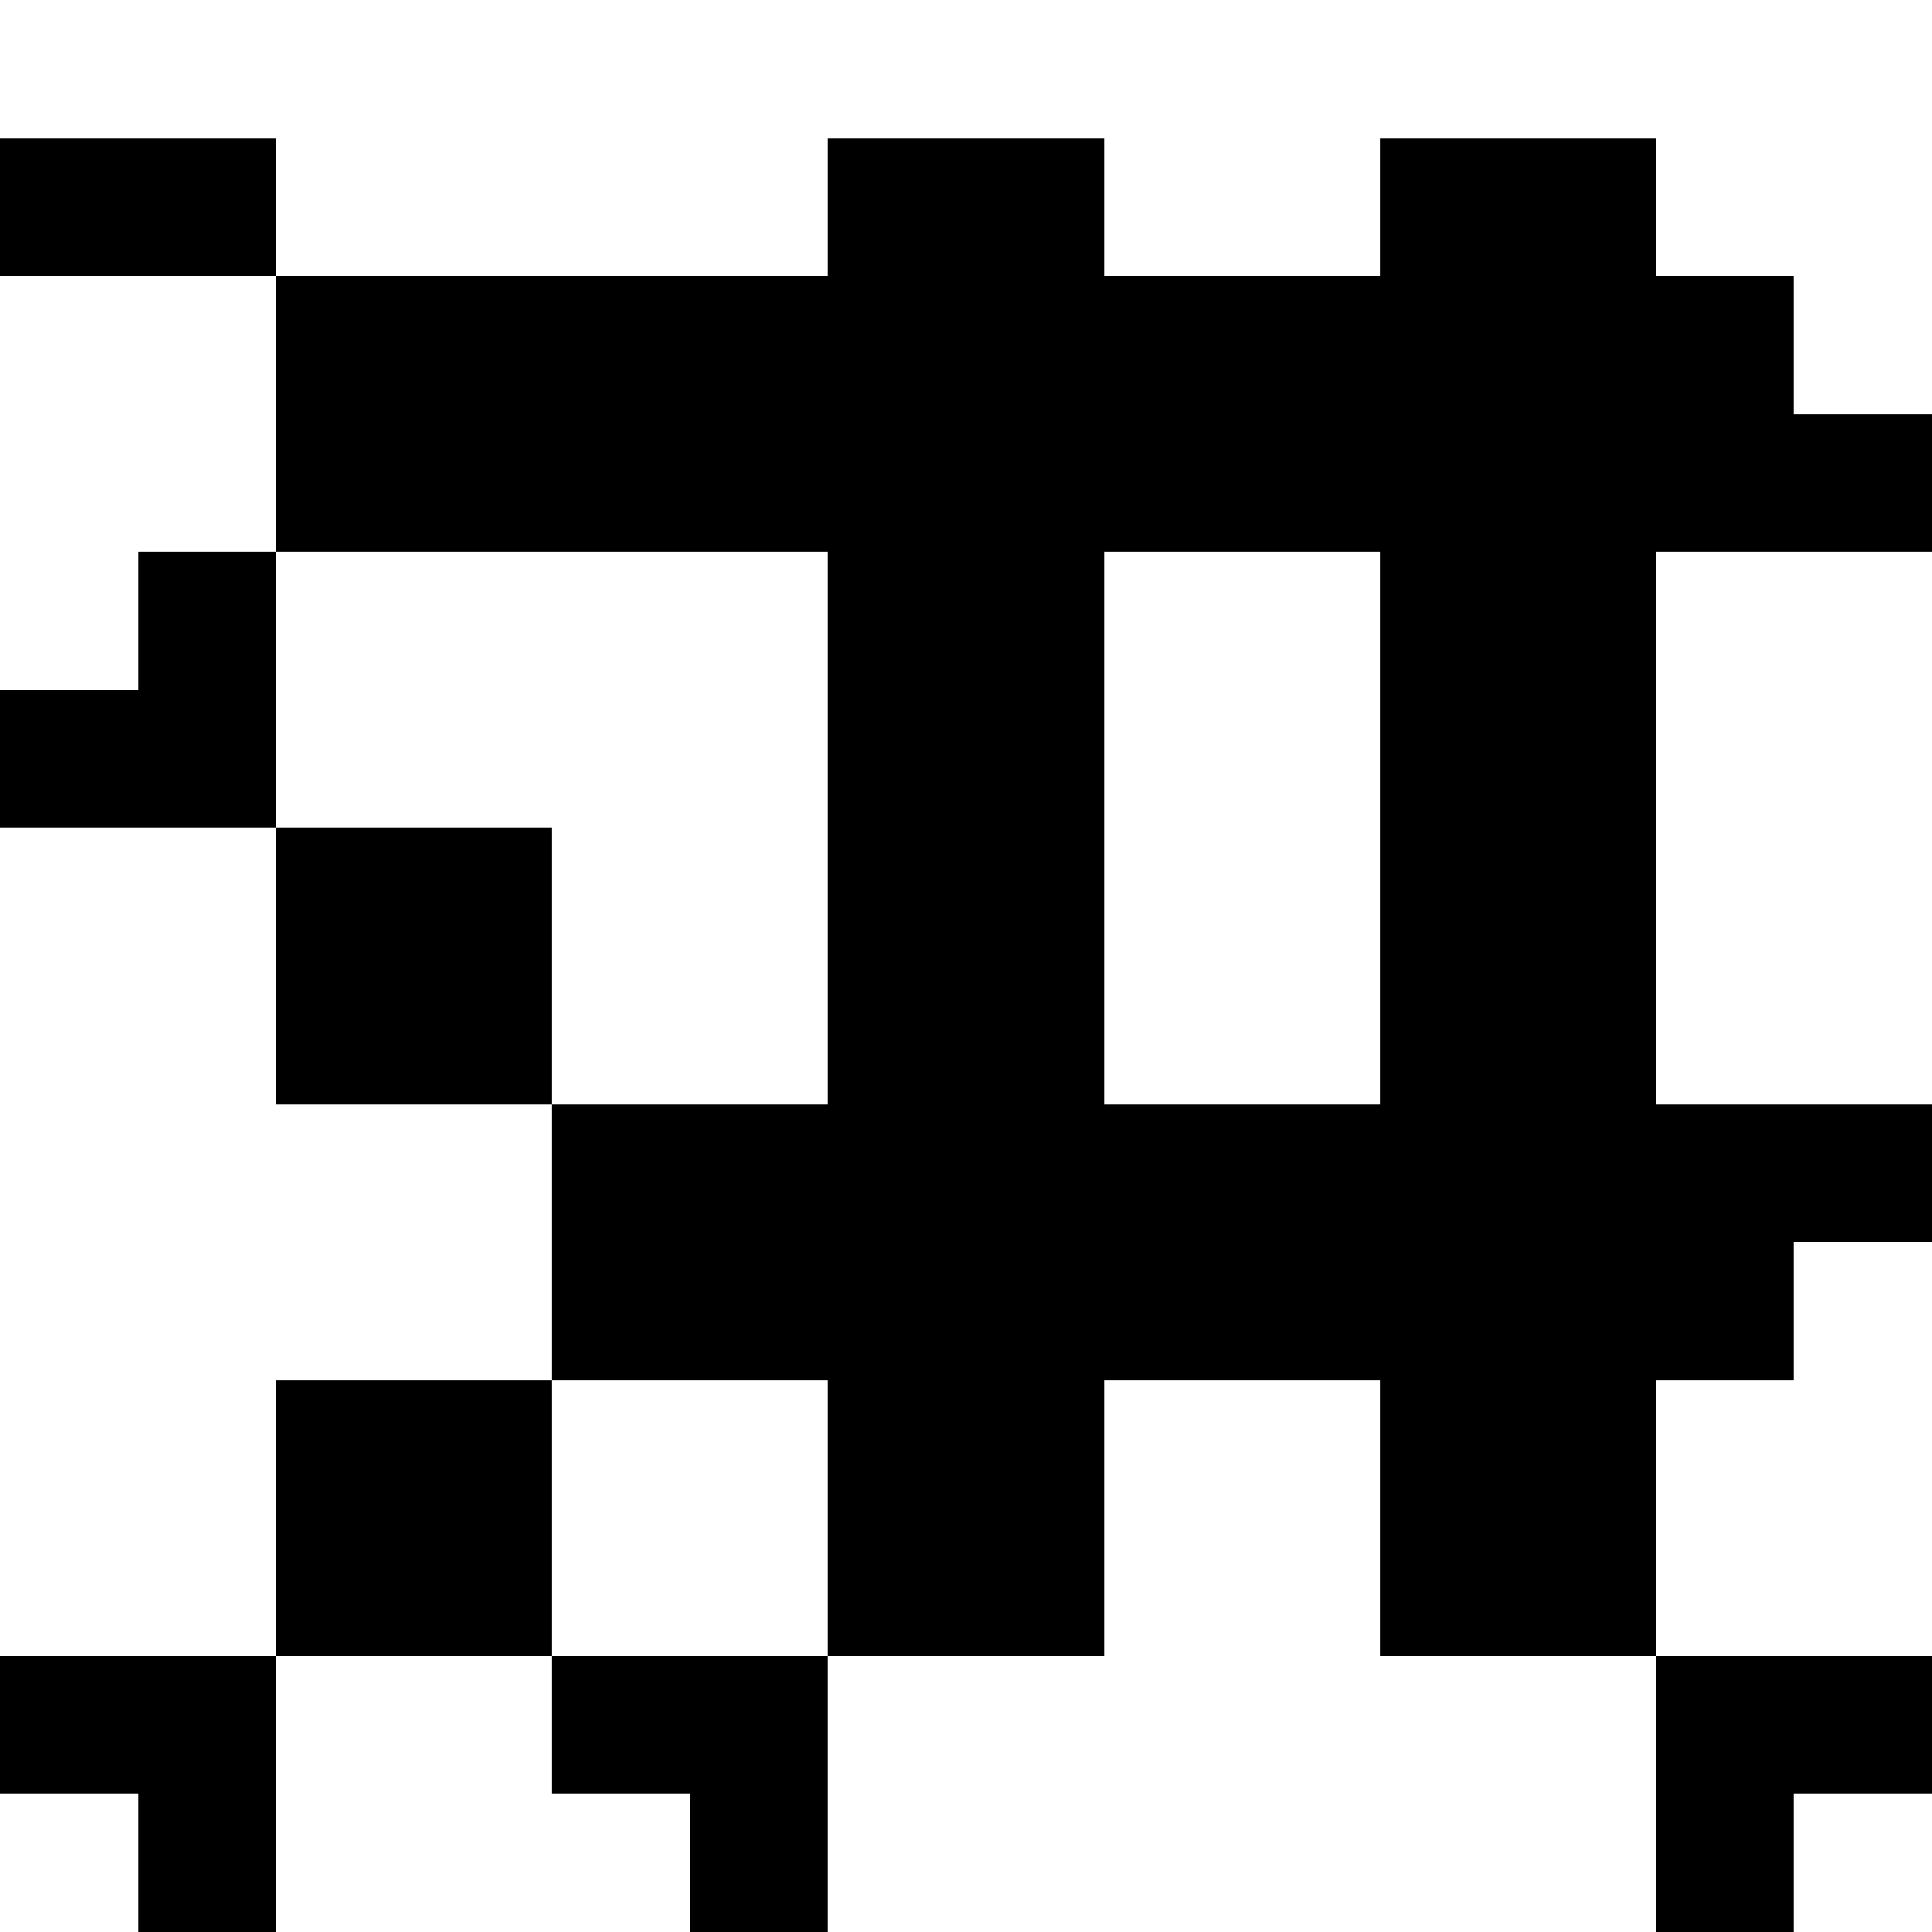
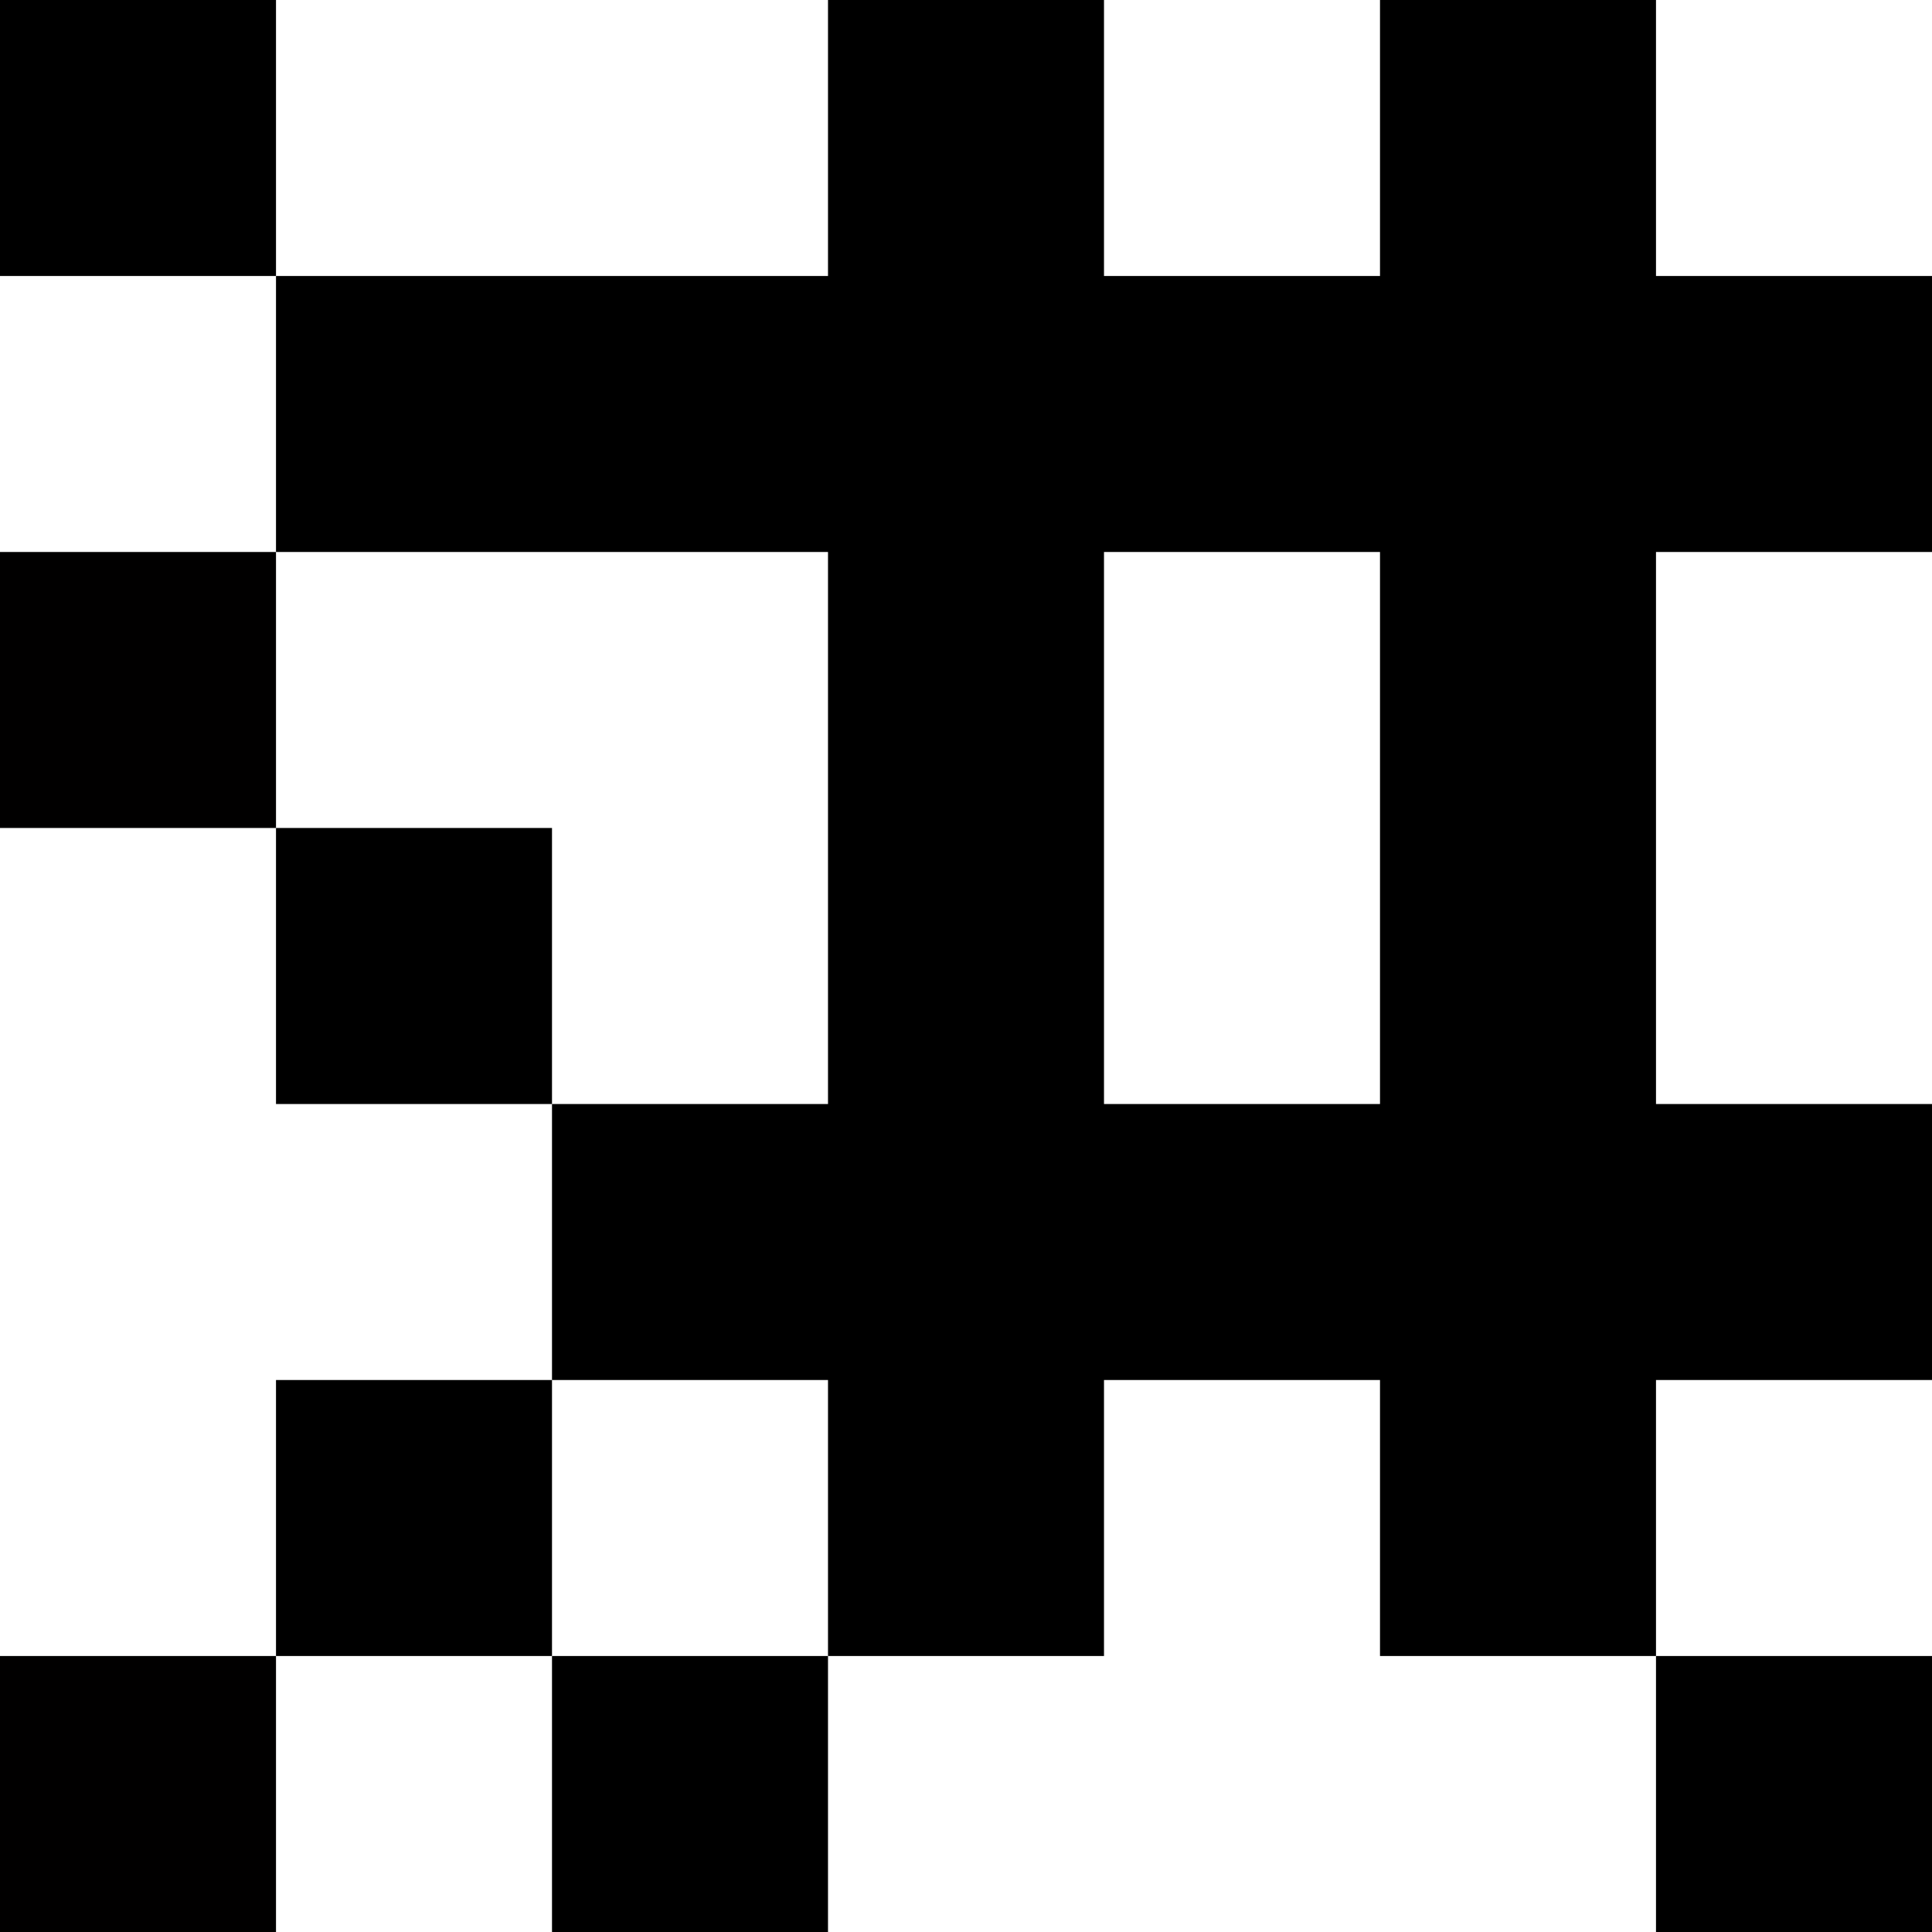
- <svg xmlns="http://www.w3.org/2000/svg" viewBox="0 0 14 14" shape-rendering="crispEdges">
-   <g fill="#000">
-     <rect x="0" y="1" width="1" height="1" />
-     <rect x="1" y="1" width="1" height="1" />
-     <rect x="6" y="1" width="1" height="1" />
-     <rect x="7" y="1" width="1" height="1" />
-     <rect x="10" y="1" width="1" height="1" />
-     <rect x="11" y="1" width="1" height="1" />
-     <rect x="2" y="2" width="1" height="1" />
-     <rect x="3" y="2" width="1" height="1" />
-     <rect x="4" y="2" width="1" height="1" />
-     <rect x="5" y="2" width="1" height="1" />
-     <rect x="6" y="2" width="1" height="1" />
-     <rect x="7" y="2" width="1" height="1" />
-     <rect x="8" y="2" width="1" height="1" />
-     <rect x="9" y="2" width="1" height="1" />
-     <rect x="10" y="2" width="1" height="1" />
-     <rect x="11" y="2" width="1" height="1" />
-     <rect x="12" y="2" width="1" height="1" />
-     <rect x="2" y="3" width="1" height="1" />
-     <rect x="3" y="3" width="1" height="1" />
-     <rect x="4" y="3" width="1" height="1" />
-     <rect x="5" y="3" width="1" height="1" />
-     <rect x="6" y="3" width="1" height="1" />
-     <rect x="7" y="3" width="1" height="1" />
-     <rect x="8" y="3" width="1" height="1" />
-     <rect x="9" y="3" width="1" height="1" />
-     <rect x="10" y="3" width="1" height="1" />
-     <rect x="11" y="3" width="1" height="1" />
-     <rect x="12" y="3" width="1" height="1" />
-     <rect x="13" y="3" width="1" height="1" />
-     <rect x="1" y="4" width="1" height="1" />
-     <rect x="6" y="4" width="1" height="1" />
-     <rect x="7" y="4" width="1" height="1" />
-     <rect x="10" y="4" width="1" height="1" />
-     <rect x="11" y="4" width="1" height="1" />
-     <rect x="0" y="5" width="1" height="1" />
-     <rect x="1" y="5" width="1" height="1" />
-     <rect x="6" y="5" width="1" height="1" />
-     <rect x="7" y="5" width="1" height="1" />
-     <rect x="10" y="5" width="1" height="1" />
-     <rect x="11" y="5" width="1" height="1" />
-     <rect x="2" y="6" width="1" height="1" />
-     <rect x="3" y="6" width="1" height="1" />
-     <rect x="6" y="6" width="1" height="1" />
-     <rect x="7" y="6" width="1" height="1" />
-     <rect x="10" y="6" width="1" height="1" />
-     <rect x="11" y="6" width="1" height="1" />
-     <rect x="2" y="7" width="1" height="1" />
-     <rect x="3" y="7" width="1" height="1" />
-     <rect x="6" y="7" width="1" height="1" />
-     <rect x="7" y="7" width="1" height="1" />
-     <rect x="10" y="7" width="1" height="1" />
-     <rect x="11" y="7" width="1" height="1" />
-     <rect x="4" y="8" width="1" height="1" />
-     <rect x="5" y="8" width="1" height="1" />
-     <rect x="6" y="8" width="1" height="1" />
-     <rect x="7" y="8" width="1" height="1" />
-     <rect x="8" y="8" width="1" height="1" />
-     <rect x="9" y="8" width="1" height="1" />
-     <rect x="10" y="8" width="1" height="1" />
-     <rect x="11" y="8" width="1" height="1" />
-     <rect x="12" y="8" width="1" height="1" />
-     <rect x="13" y="8" width="1" height="1" />
-     <rect x="4" y="9" width="1" height="1" />
-     <rect x="5" y="9" width="1" height="1" />
-     <rect x="6" y="9" width="1" height="1" />
-     <rect x="7" y="9" width="1" height="1" />
-     <rect x="8" y="9" width="1" height="1" />
-     <rect x="9" y="9" width="1" height="1" />
-     <rect x="10" y="9" width="1" height="1" />
-     <rect x="11" y="9" width="1" height="1" />
-     <rect x="12" y="9" width="1" height="1" />
-     <rect x="2" y="10" width="1" height="1" />
-     <rect x="3" y="10" width="1" height="1" />
-     <rect x="6" y="10" width="1" height="1" />
-     <rect x="7" y="10" width="1" height="1" />
-     <rect x="10" y="10" width="1" height="1" />
-     <rect x="11" y="10" width="1" height="1" />
-     <rect x="2" y="11" width="1" height="1" />
-     <rect x="3" y="11" width="1" height="1" />
-     <rect x="6" y="11" width="1" height="1" />
-     <rect x="7" y="11" width="1" height="1" />
-     <rect x="10" y="11" width="1" height="1" />
-     <rect x="11" y="11" width="1" height="1" />
-     <rect x="0" y="12" width="1" height="1" />
-     <rect x="1" y="12" width="1" height="1" />
-     <rect x="4" y="12" width="1" height="1" />
-     <rect x="5" y="12" width="1" height="1" />
-     <rect x="12" y="12" width="1" height="1" />
-     <rect x="13" y="12" width="1" height="1" />
-     <rect x="1" y="13" width="1" height="1" />
-     <rect x="5" y="13" width="1" height="1" />
-     <rect x="12" y="13" width="1" height="1" />
-   </g>
+ <svg xmlns="http://www.w3.org/2000/svg" version="1.1" width="1596" height="1596">
+   <path d="M0 0 C75.24 0 150.48 0 228 0 C228 75.24 228 150.48 228 228 C303.24 228 378.48 228 456 228 C456 152.76 456 77.52 456 0 C531.24 0 606.48 0 684 0 C684 75.24 684 150.48 684 228 C759.24 228 834.48 228 912 228 C912 303.24 912 378.48 912 456 C836.76 456 761.52 456 684 456 C684 606.48 684 756.96 684 912 C759.24 912 834.48 912 912 912 C912 987.24 912 1062.48 912 1140 C836.76 1140 761.52 1140 684 1140 C684 1215.24 684 1290.48 684 1368 C608.76 1368 533.52 1368 456 1368 C456 1292.76 456 1217.52 456 1140 C380.76 1140 305.52 1140 228 1140 C228 1215.24 228 1290.48 228 1368 C152.76 1368 77.52 1368 0 1368 C0 1292.76 0 1217.52 0 1140 C-75.24 1140 -150.48 1140 -228 1140 C-228 1064.76 -228 989.52 -228 912 C-152.76 912 -77.52 912 0 912 C0 761.52 0 611.04 0 456 C-150.48 456 -300.96 456 -456 456 C-456 380.76 -456 305.52 -456 228 C-305.52 228 -155.04 228 0 228 C0 152.76 0 77.52 0 0 Z M228 456 C228 606.48 228 756.96 228 912 C303.24 912 378.48 912 456 912 C456 761.52 456 611.04 456 456 C380.76 456 305.52 456 228 456 Z " fill="#000000" transform="translate(684,0)" />
+   <path d="M0 0 C75.24 0 150.48 0 228 0 C228 75.24 228 150.48 228 228 C152.76 228 77.52 228 0 228 C0 152.76 0 77.52 0 0 Z " fill="#000000" transform="translate(1368,1368)" />
+   <path d="M0 0 C75.24 0 150.48 0 228 0 C228 75.24 228 150.48 228 228 C152.76 228 77.52 228 0 228 C0 152.76 0 77.52 0 0 Z " fill="#000000" transform="translate(456,1368)" />
+   <path d="M0 0 C75.24 0 150.48 0 228 0 C228 75.24 228 150.48 228 228 C152.76 228 77.52 228 0 228 C0 152.76 0 77.52 0 0 Z " fill="#010000" transform="translate(0,1368)" />
+   <path d="M0 0 C75.24 0 150.48 0 228 0 C228 75.24 228 150.48 228 228 C152.76 228 77.52 228 0 228 C0 152.76 0 77.52 0 0 Z " fill="#000000" transform="translate(228,1140)" />
+   <path d="M0 0 C75.24 0 150.48 0 228 0 C228 75.24 228 150.48 228 228 C152.76 228 77.52 228 0 228 C0 152.76 0 77.52 0 0 Z " fill="#000000" transform="translate(228,684)" />
+   <path d="M0 0 C75.24 0 150.48 0 228 0 C228 75.24 228 150.48 228 228 C152.76 228 77.52 228 0 228 C0 152.76 0 77.52 0 0 Z " fill="#010000" transform="translate(0,456)" />
+   <path d="M0 0 C75.24 0 150.48 0 228 0 C228 75.24 228 150.48 228 228 C152.76 228 77.52 228 0 228 C0 152.76 0 77.52 0 0 Z " fill="#000000" transform="translate(0,0)" />
</svg>
